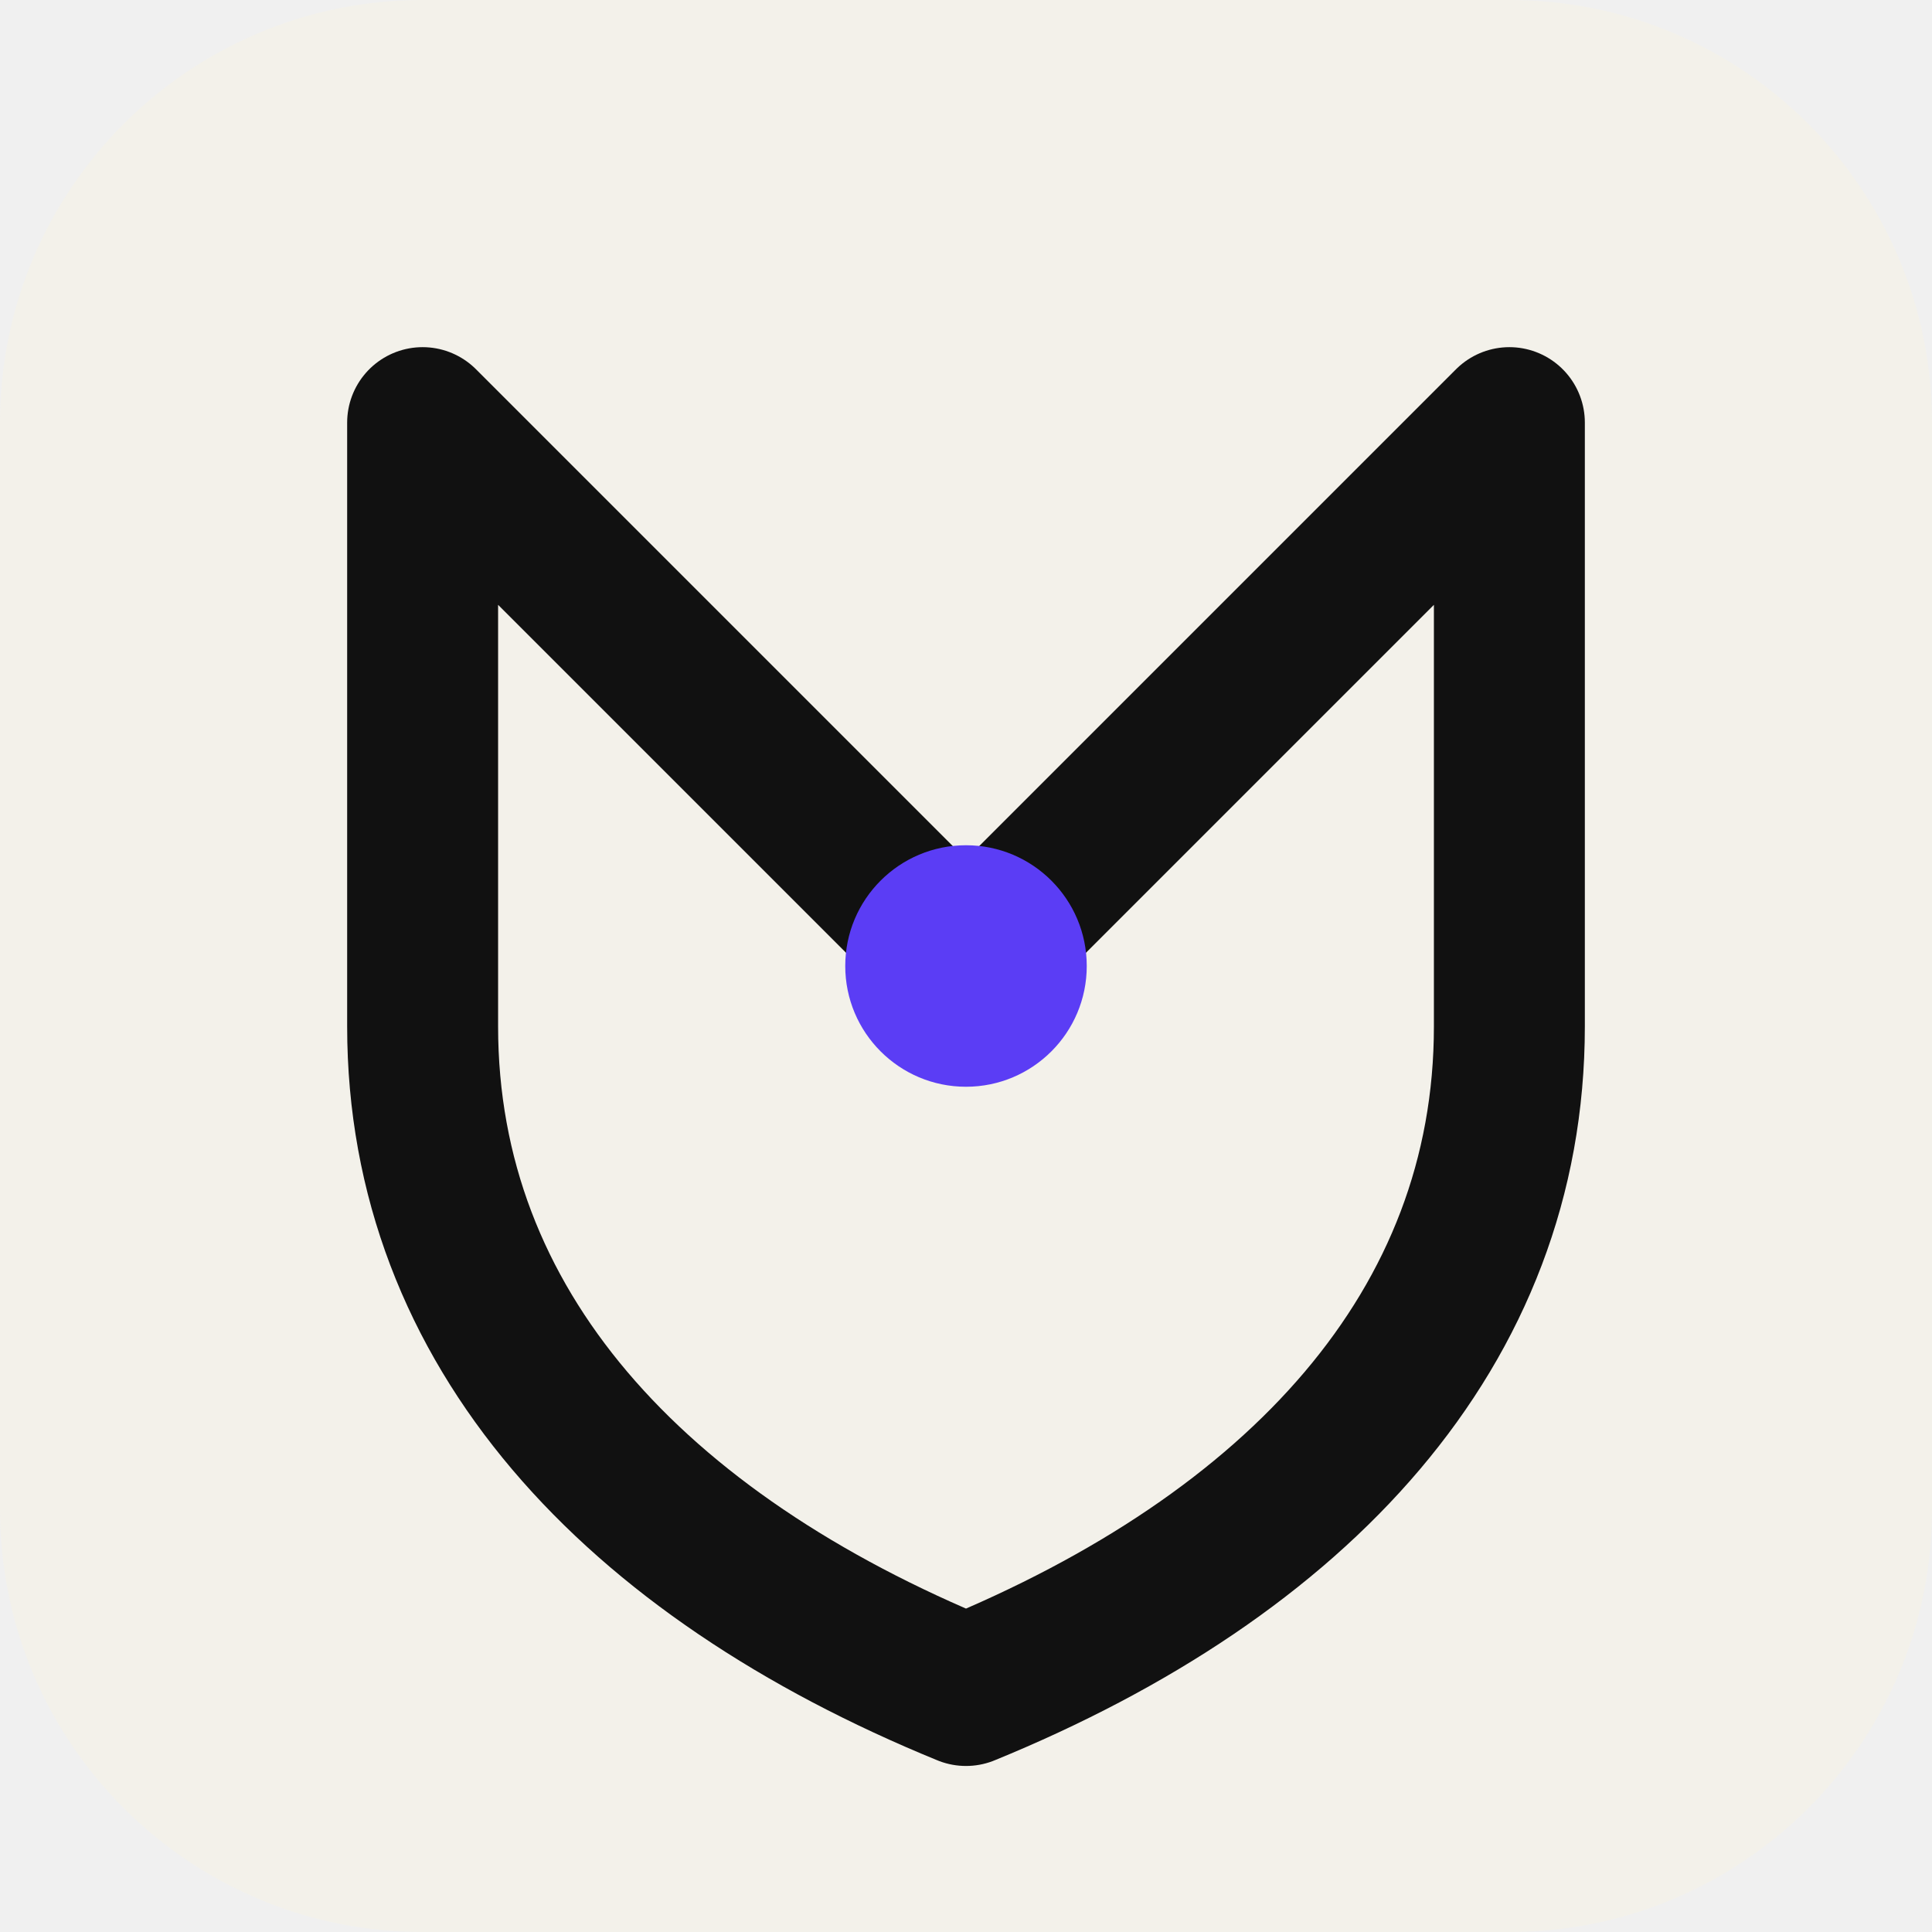
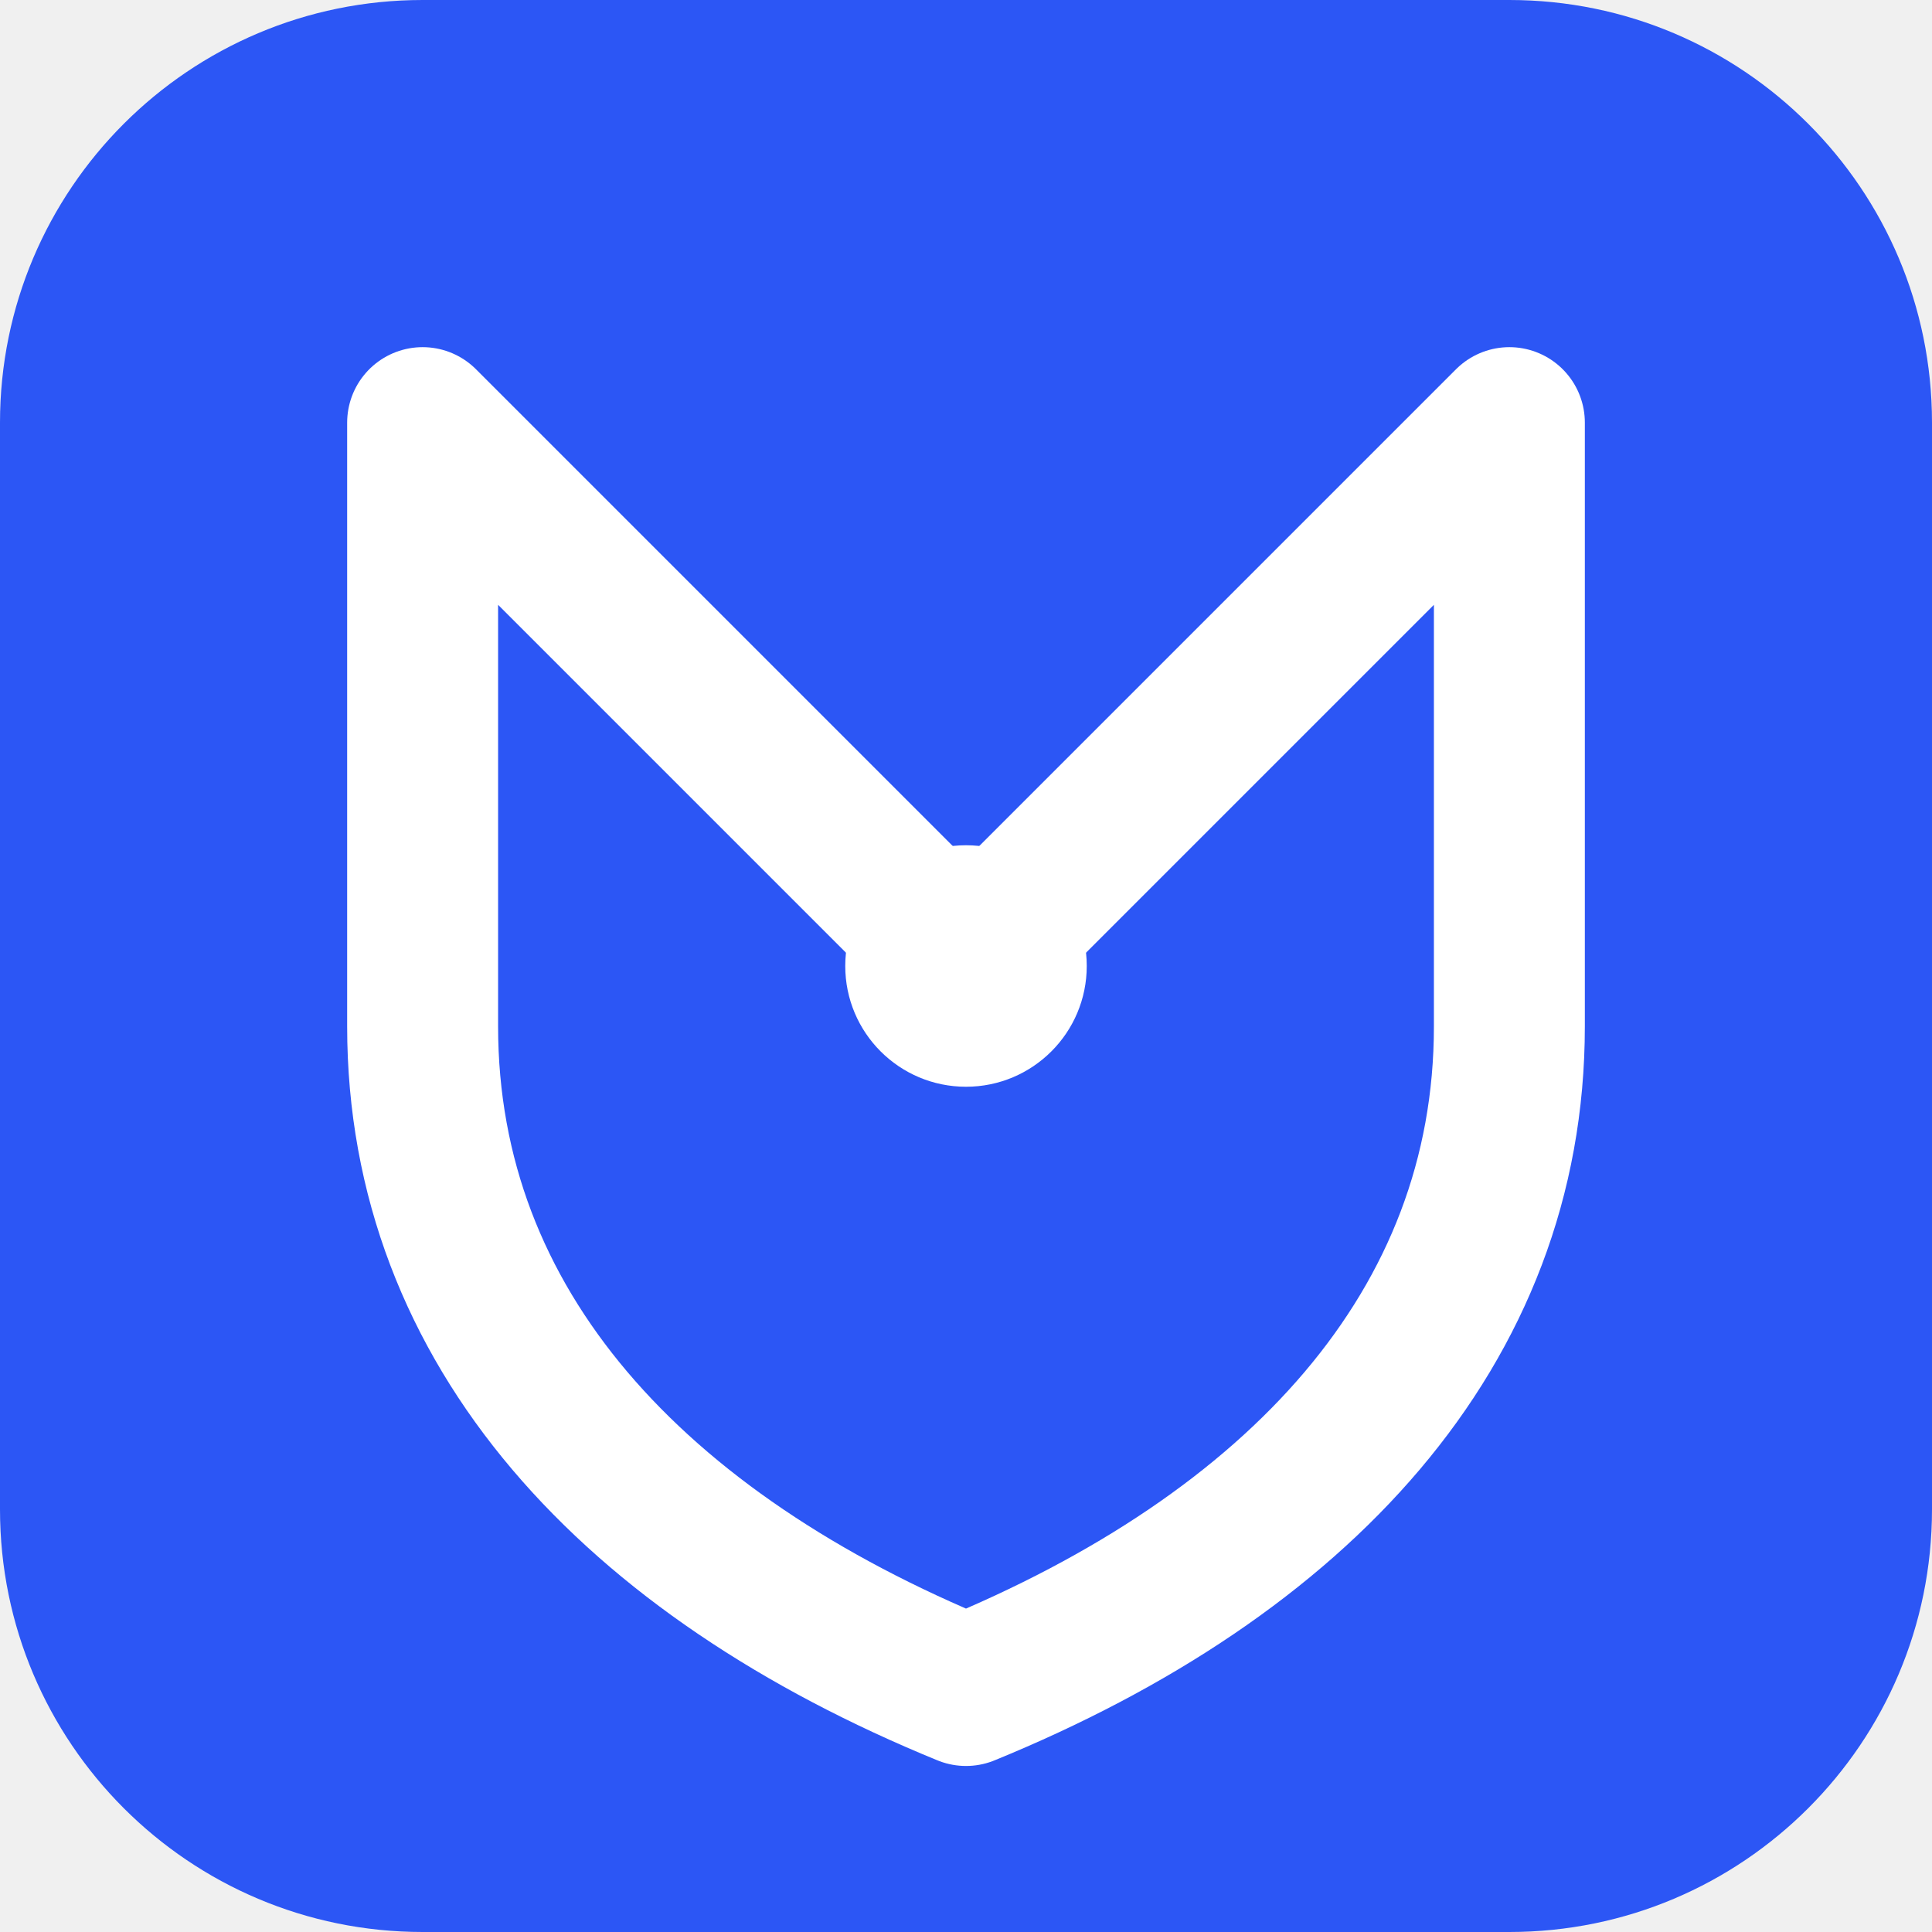
<svg xmlns="http://www.w3.org/2000/svg" viewBox="0 0 64 64">
-   <rect width="64" height="64" rx="14" fill="#F3F1EA" />
-   <path d="M14 14 V34 C14 44 21 51.5 32 56 C43 51.5 50 44 50 34 V14 M14 14 L32 32 L50 14" fill="none" stroke="#111" stroke-width="5" stroke-linecap="round" stroke-linejoin="round" />
-   <circle cx="32" cy="32" r="4" fill="#5B3DF5" />
+   <rect width="64" height="64" rx="14" fill="#2c56f5" />
+   <path d="M14 14 V34 C14 44 21 51.5 32 56 C43 51.5 50 44 50 34 V14 M14 14 L32 32 L50 14" fill="none" stroke="#fff" stroke-width="5" stroke-linecap="round" stroke-linejoin="round" />
+   <circle cx="32" cy="32" r="4" fill="#fff" />
</svg>
